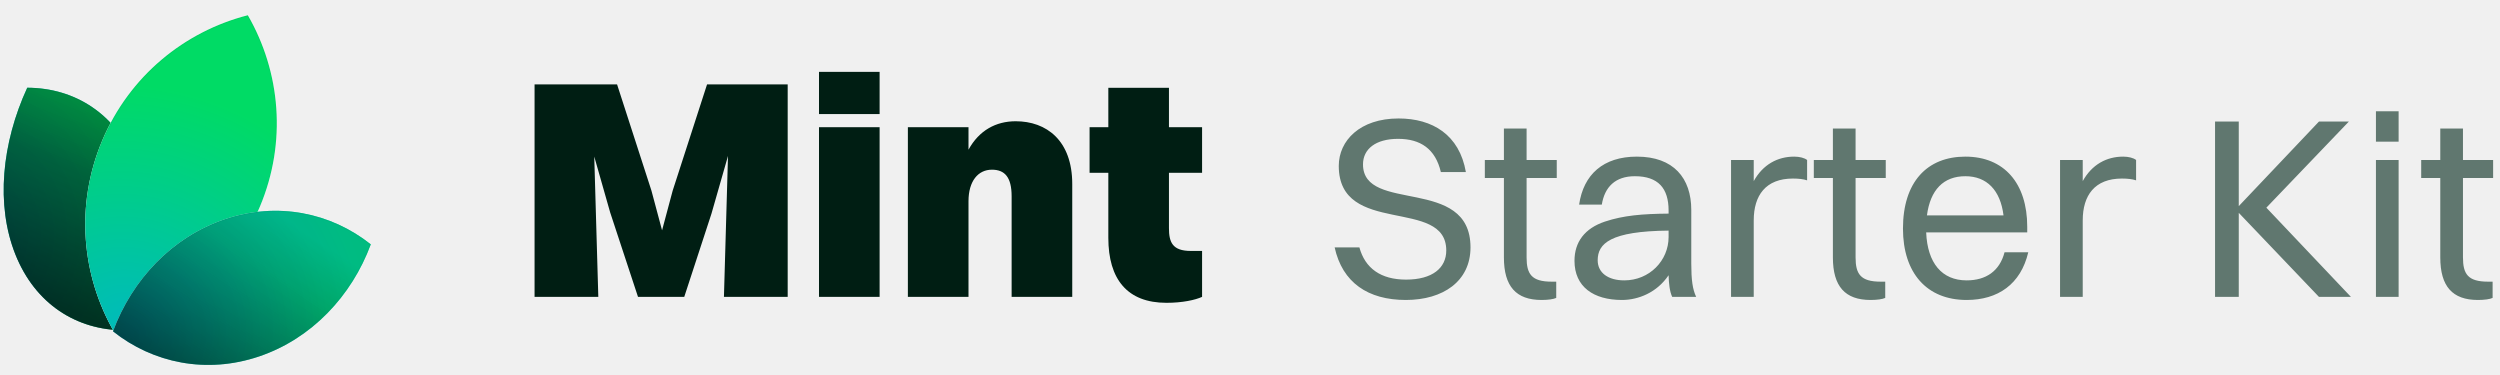
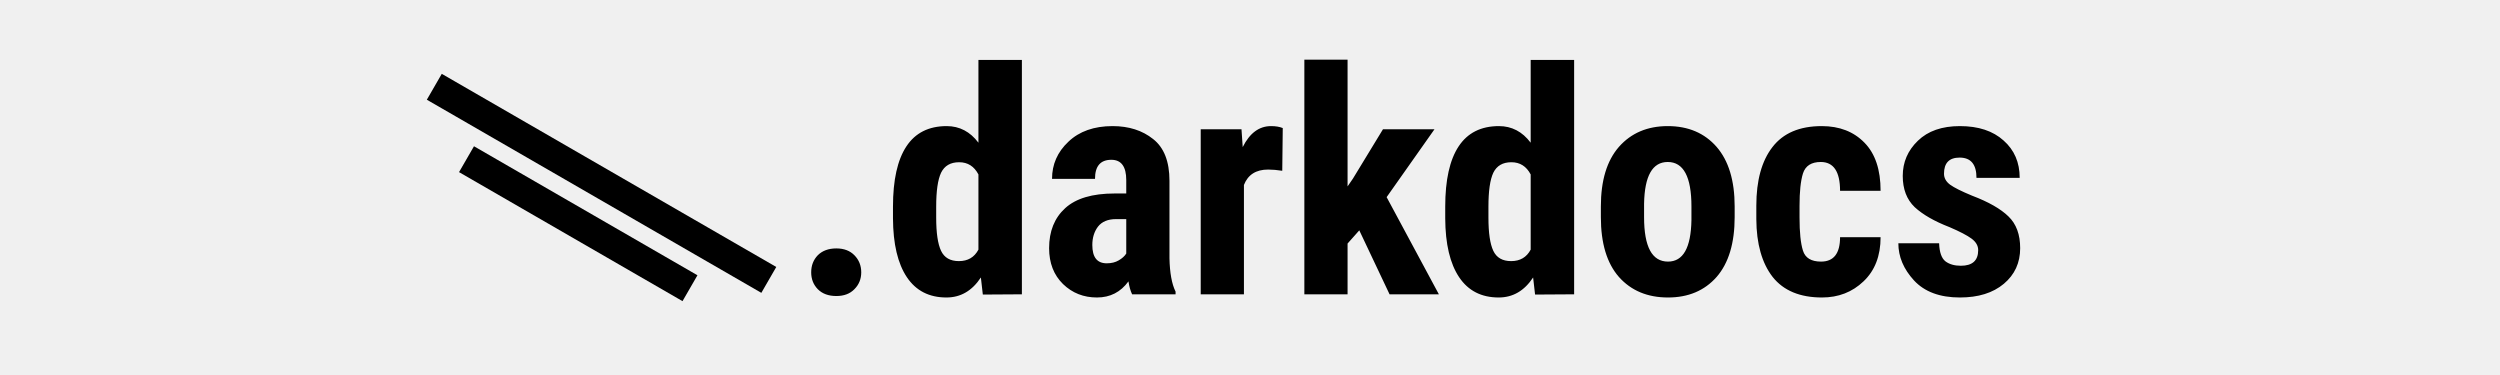
- <svg xmlns="http://www.w3.org/2000/svg" width="160" height="24" viewBox="0 0 160 24" fill="none">
-   <path d="M7.953 21.139C4.896 21.13 2.255 19.458 0.987 16.29C-0.28 13.121 0.109 9.163 1.744 5.615C4.801 5.624 7.442 7.296 8.71 10.465C9.977 13.633 9.588 17.591 7.953 21.139Z" fill="white" />
-   <path d="M7.953 21.139C4.896 21.13 2.255 19.458 0.987 16.29C-0.28 13.121 0.109 9.163 1.744 5.615C4.801 5.624 7.442 7.296 8.71 10.465C9.977 13.633 9.588 17.591 7.953 21.139Z" fill="url(#paint0_radial_115_86)" />
-   <path d="M7.953 21.139C4.896 21.13 2.255 19.458 0.987 16.29C-0.28 13.121 0.109 9.163 1.744 5.615C4.801 5.624 7.442 7.296 8.71 10.465C9.977 13.633 9.588 17.591 7.953 21.139Z" fill="black" fill-opacity="0.5" style="mix-blend-mode:hard-light" />
-   <path d="M7.953 21.139C4.896 21.13 2.255 19.458 0.987 16.29C-0.28 13.121 0.109 9.163 1.744 5.615C4.801 5.624 7.442 7.296 8.71 10.465C9.977 13.633 9.588 17.591 7.953 21.139Z" fill="url(#paint1_linear_115_86)" fill-opacity="0.5" style="mix-blend-mode:hard-light" />
-   <path d="M7.935 21.111C4.897 21.096 2.274 19.431 1.013 16.279C-0.248 13.124 0.136 9.182 1.762 5.643C4.8 5.659 7.423 7.324 8.684 10.476C9.945 13.63 9.561 17.572 7.935 21.111Z" stroke="url(#paint2_linear_115_86)" stroke-opacity="0.05" stroke-width="0.056" />
-   <path d="M7.31 21.257C11.354 20.221 14.884 17.375 16.628 13.236C18.373 9.097 17.945 4.587 15.86 0.976C11.816 2.012 8.287 4.858 6.542 8.998C4.797 13.137 5.225 17.646 7.31 21.257Z" fill="white" />
-   <path d="M7.31 21.257C11.354 20.221 14.884 17.375 16.628 13.236C18.373 9.097 17.945 4.587 15.86 0.976C11.816 2.012 8.287 4.858 6.542 8.998C4.797 13.137 5.225 17.646 7.31 21.257Z" fill="url(#paint3_radial_115_86)" />
-   <path d="M16.602 13.225C14.864 17.349 11.351 20.187 7.324 21.225C5.253 17.624 4.829 13.132 6.568 9.009C8.306 4.885 11.819 2.047 15.846 1.009C17.918 4.61 18.341 9.101 16.602 13.225Z" stroke="url(#paint4_linear_115_86)" stroke-opacity="0.05" stroke-width="0.056" />
-   <path d="M7.234 21.207C9.789 23.237 13.21 23.951 16.577 22.814C19.944 21.677 22.506 18.945 23.73 15.638C21.175 13.608 17.754 12.894 14.387 14.031C11.02 15.168 8.458 17.901 7.234 21.207Z" fill="white" />
-   <path d="M7.234 21.207C9.789 23.237 13.21 23.951 16.577 22.814C19.944 21.677 22.506 18.945 23.73 15.638C21.175 13.608 17.754 12.894 14.387 14.031C11.02 15.168 8.458 17.901 7.234 21.207Z" fill="url(#paint5_radial_115_86)" />
-   <path d="M7.234 21.207C9.789 23.237 13.21 23.951 16.577 22.814C19.944 21.677 22.506 18.945 23.73 15.638C21.175 13.608 17.754 12.894 14.387 14.031C11.02 15.168 8.458 17.901 7.234 21.207Z" fill="black" fill-opacity="0.2" style="mix-blend-mode:hard-light" />
-   <path d="M7.234 21.207C9.789 23.237 13.21 23.951 16.577 22.814C19.944 21.677 22.506 18.945 23.73 15.638C21.175 13.608 17.754 12.894 14.387 14.031C11.02 15.168 8.458 17.901 7.234 21.207Z" fill="url(#paint6_linear_115_86)" fill-opacity="0.5" style="mix-blend-mode:hard-light" />
-   <path d="M16.568 22.787C13.218 23.918 9.814 23.212 7.267 21.198C8.492 17.907 11.044 15.189 14.396 14.058C17.747 12.927 21.15 13.633 23.697 15.648C22.472 18.938 19.92 21.656 16.568 22.787Z" stroke="url(#paint7_linear_115_86)" stroke-opacity="0.05" stroke-width="0.056" />
-   <path d="M34.212 19V5.4H39.492L41.692 12.2L42.372 14.74L43.052 12.2L45.252 5.4H50.412V19H46.332L46.592 9.98L45.532 13.68L43.792 19H40.832L39.052 13.6L38.032 10.02L38.292 19H34.212ZM52.416 7.3V4.6H56.295V7.3H52.416ZM52.416 19V8.14H56.295V19H52.416ZM58.104 19V8.14H61.984V9.58C62.664 8.34 63.744 7.76 65.004 7.76C66.964 7.76 68.624 8.98 68.624 11.78V19H64.744V12.56C64.744 11.34 64.304 10.86 63.484 10.86C62.604 10.86 61.984 11.58 61.984 12.88V19H58.104ZM70.933 15.22V11.06H69.733V8.14H70.933V5.62H74.813V8.14H76.933V11.06H74.813V14.6C74.813 15.5 75.033 16.06 76.213 16.06H76.933V19C76.493 19.2 75.673 19.38 74.653 19.38C72.153 19.38 70.933 17.88 70.933 15.22Z" fill="#001E13" />
-   <path d="M87.232 10.519C87.232 13.687 94.112 11.229 94.112 15.832C94.112 17.994 92.364 19.198 89.971 19.198C87.562 19.198 85.912 18.093 85.417 15.832H87.001C87.364 17.169 88.371 17.895 89.987 17.895C91.671 17.895 92.561 17.152 92.561 16.03C92.561 12.598 85.681 15.155 85.681 10.618C85.681 9.001 87.034 7.582 89.509 7.582C91.671 7.582 93.403 8.621 93.816 11.014H92.215C91.868 9.529 90.912 8.886 89.476 8.886C88.057 8.886 87.232 9.529 87.232 10.519ZM96.25 16.476V11.393H95.029V10.239H96.25V8.226H97.702V10.239H99.632V11.393H97.702V16.476C97.702 17.532 98.015 18.026 99.302 18.026H99.599V19.066C99.434 19.148 99.071 19.198 98.659 19.198C97.025 19.198 96.25 18.323 96.25 16.476ZM102.516 13.093H101.064C101.345 11.162 102.615 10.024 104.76 10.024C107.103 10.024 108.242 11.393 108.242 13.44V16.888C108.242 17.895 108.324 18.521 108.555 19H107.021C106.856 18.654 106.806 18.142 106.79 17.614C106.047 18.72 104.859 19.198 103.803 19.198C101.988 19.198 100.767 18.357 100.767 16.69C100.767 15.486 101.427 14.611 102.714 14.182C103.902 13.786 105.107 13.687 106.79 13.671V13.473C106.79 12.053 106.13 11.278 104.628 11.278C103.374 11.278 102.698 11.971 102.516 13.093ZM102.252 16.657C102.252 17.465 102.929 17.944 103.952 17.944C105.569 17.944 106.79 16.674 106.79 15.172V14.759C103.061 14.793 102.252 15.585 102.252 16.657ZM110.787 19V10.239H112.239V11.591C112.833 10.519 113.774 10.024 114.83 10.024C115.176 10.024 115.49 10.107 115.655 10.239V11.542C115.407 11.46 115.094 11.427 114.747 11.427C112.998 11.427 112.239 12.515 112.239 14.1V19H110.787ZM117.305 16.476V11.393H116.084V10.239H117.305V8.226H118.757V10.239H120.688V11.393H118.757V16.476C118.757 17.532 119.071 18.026 120.358 18.026H120.655V19.066C120.49 19.148 120.127 19.198 119.714 19.198C118.081 19.198 117.305 18.323 117.305 16.476ZM129.809 16.145C129.33 18.192 127.862 19.198 125.865 19.198C123.324 19.198 121.79 17.482 121.79 14.627C121.79 11.658 123.324 10.024 125.783 10.024C128.258 10.024 129.743 11.723 129.743 14.512V14.875H123.275C123.357 16.838 124.281 17.944 125.865 17.944C127.103 17.944 127.977 17.35 128.291 16.145H129.809ZM125.783 11.278C124.38 11.278 123.539 12.152 123.324 13.786H128.225C128.027 12.169 127.152 11.278 125.783 11.278ZM131.843 19V10.239H133.295V11.591C133.889 10.519 134.829 10.024 135.885 10.024C136.232 10.024 136.545 10.107 136.71 10.239V11.542C136.463 11.46 136.149 11.427 135.803 11.427C134.054 11.427 133.295 12.515 133.295 14.1V19H131.843ZM141.763 19V7.78H143.281V13.192L148.413 7.78H150.327L145.047 13.291L150.459 19H148.413L143.281 13.621V19H141.763ZM152.06 9.067V7.12H153.512V9.067H152.06ZM152.06 19V10.239H153.512V19H152.06ZM156.178 16.476V11.393H154.957V10.239H156.178V8.226H157.63V10.239H159.56V11.393H157.63V16.476C157.63 17.532 157.943 18.026 159.23 18.026H159.527V19.066C159.362 19.148 158.999 19.198 158.587 19.198C156.953 19.198 156.178 18.323 156.178 16.476Z" fill="#002719" fill-opacity="0.6" />
-   <defs>
-     <radialGradient id="paint0_radial_115_86" cx="0" cy="0" r="1" gradientUnits="userSpaceOnUse" gradientTransform="translate(-3.00503 15.023) rotate(-10.029) scale(17.9572 17.784)">
-       <stop stop-color="#00B0BB" />
-       <stop offset="1" stop-color="#00DB65" />
-     </radialGradient>
-     <linearGradient id="paint1_linear_115_86" x1="7.39" y1="4.813" x2="1.63" y2="18.689" gradientUnits="userSpaceOnUse">
-       <stop stop-color="#18E299" />
-       <stop offset="1" />
-     </linearGradient>
-     <linearGradient id="paint2_linear_115_86" x1="7.948" y1="8.016" x2="1.761" y2="18.746" gradientUnits="userSpaceOnUse">
-       <stop />
-       <stop offset="1" stop-opacity="0" />
-     </linearGradient>
-     <radialGradient id="paint3_radial_115_86" cx="0" cy="0" r="1" gradientUnits="userSpaceOnUse" gradientTransform="translate(8.11404 20.8822) rotate(-75.7542) scale(21.6246 23.7772)">
-       <stop stop-color="#00BBBB" />
-       <stop offset="0.713" stop-color="#00DB65" />
-     </radialGradient>
-     <linearGradient id="paint4_linear_115_86" x1="7.602" y1="5.871" x2="15.556" y2="16.372" gradientUnits="userSpaceOnUse">
-       <stop />
-       <stop offset="1" stop-opacity="0" />
-     </linearGradient>
-     <radialGradient id="paint5_radial_115_86" cx="0" cy="0" r="1" gradientUnits="userSpaceOnUse" gradientTransform="translate(7.84537 21.5181) rotate(-20.3525) scale(18.5603 17.32)">
-       <stop stop-color="#00B0BB" />
-       <stop offset="1" stop-color="#00DB65" />
-     </radialGradient>
-     <linearGradient id="paint6_linear_115_86" x1="16.808" y1="13.007" x2="10.041" y2="22.994" gradientUnits="userSpaceOnUse">
-       <stop stop-color="#00B1BC" />
-       <stop offset="1" />
-     </linearGradient>
-     <linearGradient id="paint7_linear_115_86" x1="16.808" y1="13.007" x2="14.169" y2="23.841" gradientUnits="userSpaceOnUse">
-       <stop />
-       <stop offset="1" stop-opacity="0" />
-     </linearGradient>
-   </defs>
+ <svg xmlns="http://www.w3.org/2000/svg" style="isolation:isolate" viewBox="0 0 160 24" width="160pt" height="24pt">
+   <g>
+     <g>
+       <rect x="26.14" y="10.778" width="24.721" height="1.912" transform="matrix(0.866,0.5,-0.5,0.866,11.025,-17.678)" fill="rgb(0,0,0)" />
+       <rect x="28.751" y="13.361" width="16.515" height="1.912" transform="matrix(0.866,0.5,-0.5,0.866,12.117,-16.586)" fill="rgb(0,0,0)" />
+     </g>
+     <g clip-path="url(#_clipPath_eZEXC08m1LX8JhhkQZataWgspVWkNgHQ)">
+       <text transform="matrix(1,0,0,1,50.682,18.836)" style="font-family:'Roboto Condensed';font-weight:700;font-size:20px;font-style:normal;fill:#000000;stroke:none;">.darkdocs</text>
+     </g>
+     <defs>
+       <clipPath id="_clipPath_eZEXC08m1LX8JhhkQZataWgspVWkNgHQ">
+         <rect x="0" y="0" width="82" height="23.438" transform="matrix(1,0,0,1,50.682,0.281)" />
+       </clipPath>
+     </defs>
+   </g>
</svg>
